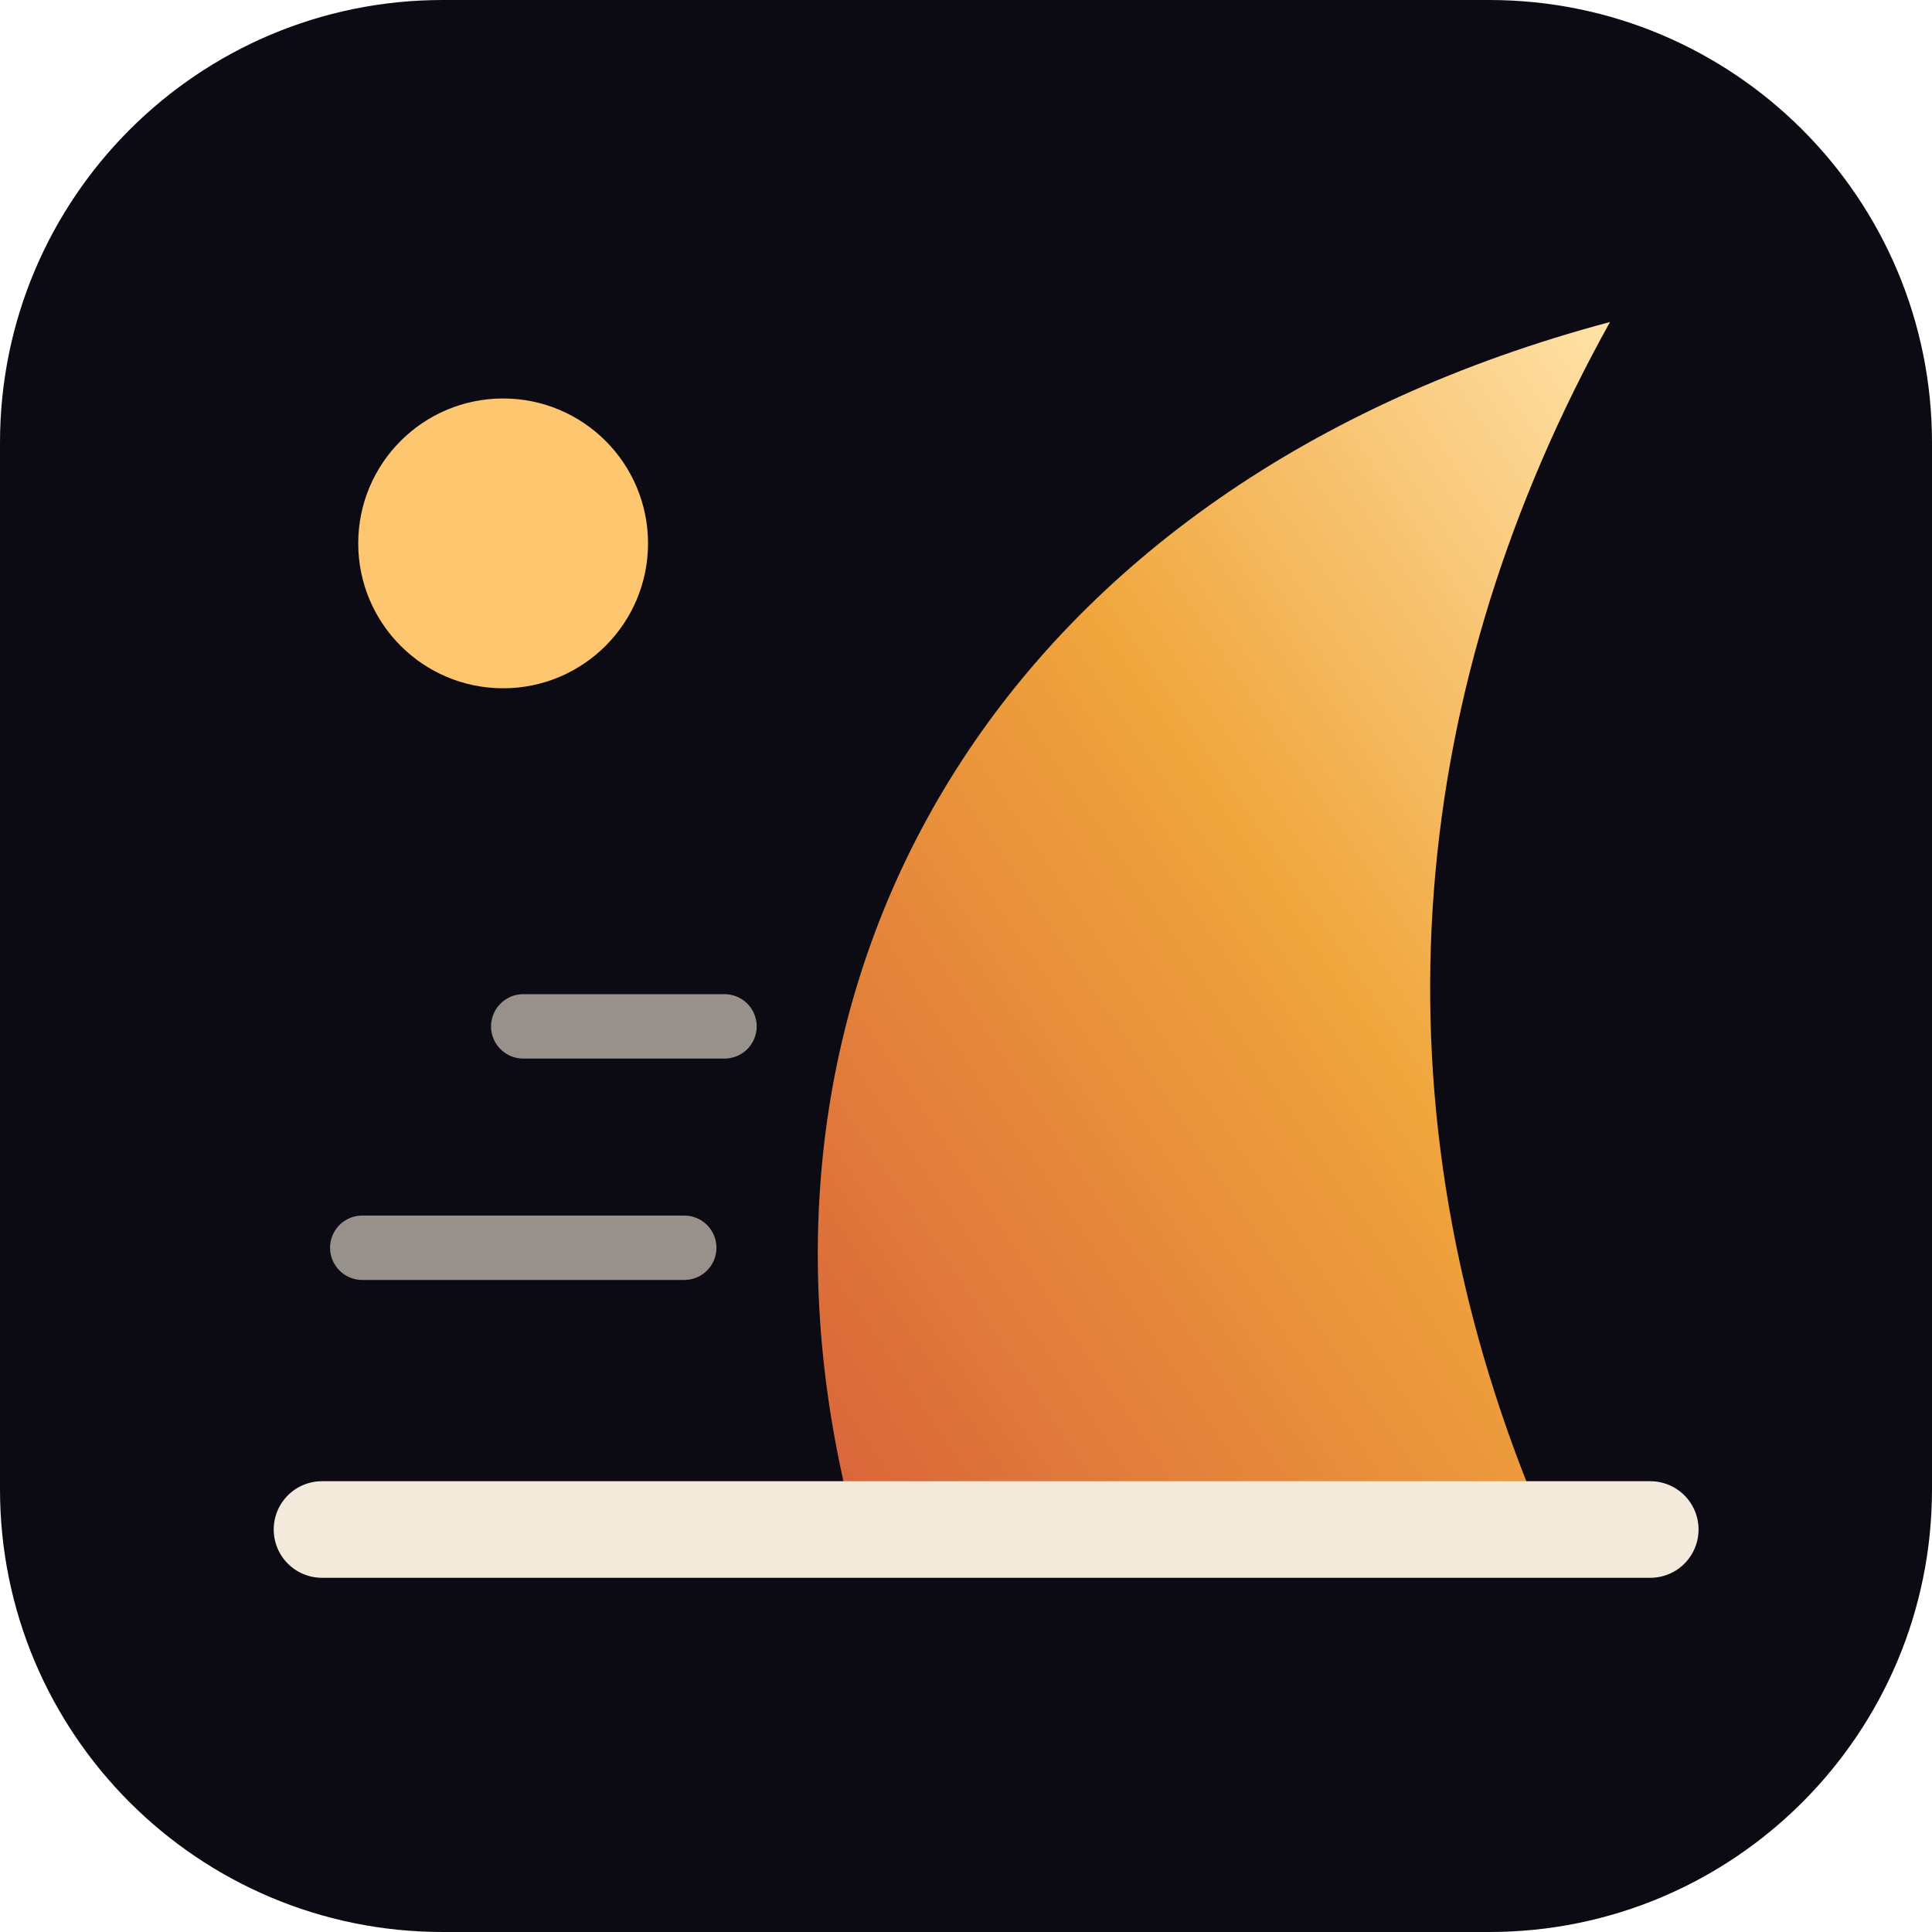
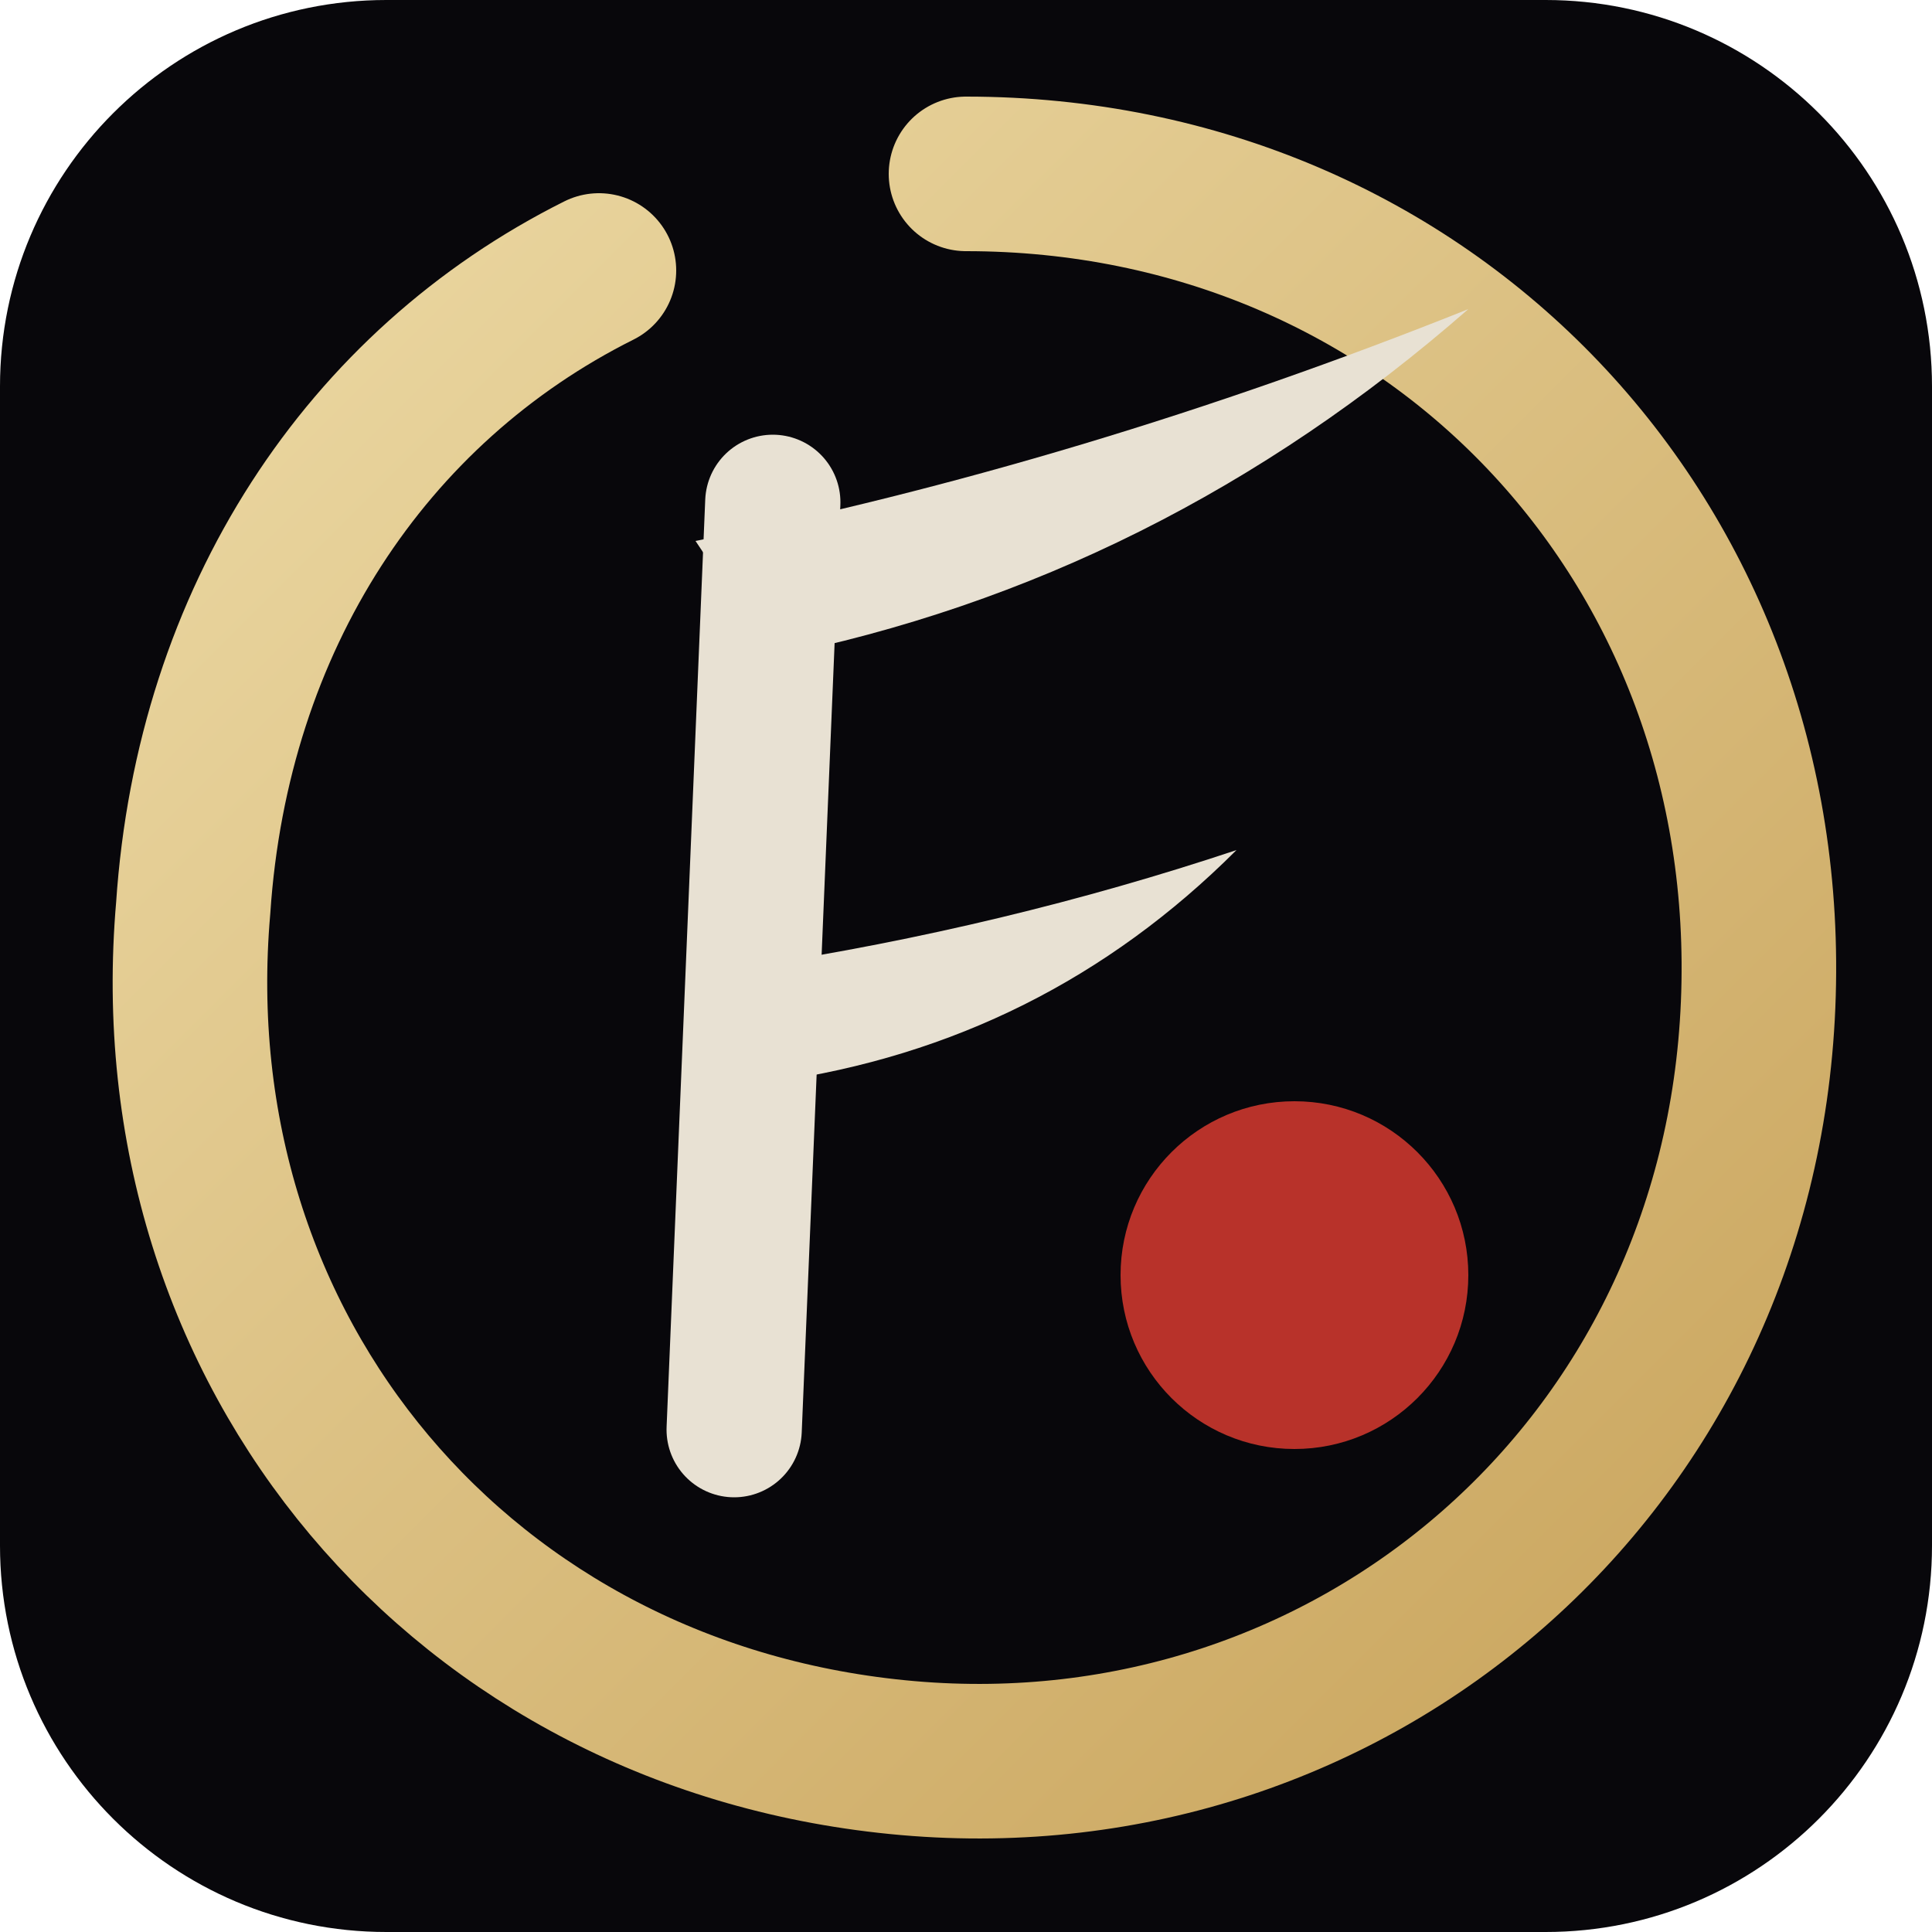
- <svg xmlns="http://www.w3.org/2000/svg" viewBox="0 0 48 48">
-   <rect width="48" height="48" rx="11" fill="#0c0a13" />
-   <g transform="translate(4 4)">
-     <defs>
-       <linearGradient id="lg" x1="0" y1="1" x2="1" y2="0">
-         <stop offset="0" stop-color="#d9643a" />
-         <stop offset=".55" stop-color="#f0a63c" />
-         <stop offset="1" stop-color="#ffe2a8" />
-       </linearGradient>
-     </defs>
-     <circle cx="8.5" cy="9.5" r="3.6" fill="#ffc670" />
-     <path d="M17 33C14 20 21 8 36 4C31 13 30 23 34 33Z" fill="url(#lg)" />
-     <path d="M9 21.5H14M5 27H13" stroke="#f3eadb" stroke-opacity=".6" stroke-width="1.6" stroke-linecap="round" />
-     <path d="M4 34H37" stroke="#f3eadb" stroke-width="2.4" stroke-linecap="round" />
-   </g>
+ <svg xmlns="http://www.w3.org/2000/svg" viewBox="0 0 100 100" width="100" height="100" role="img" aria-labelledby="t d">
+   <rect width="100" height="100" rx="20" fill="#08070b" />
+   <defs>
+     <linearGradient id="or" x1="0" y1="0" x2="1" y2="1">
+       <stop offset="0" stop-color="#ecd9a4" />
+       <stop offset="1" stop-color="#c9a45c" />
+     </linearGradient>
+   </defs>
+   <path d="M50 9 C74 9 92 28 91 52 C90 76 70 93 47 91 C24 89 8 70 10 47 C11 32 19 20 31 14" fill="none" stroke="url(#or)" stroke-width="8" stroke-linecap="round" />
+   <path d="M38 74 L40 26" stroke="#e8e1d3" stroke-width="7" stroke-linecap="round" />
+   <path d="M36 28 Q56 24 76 16 Q60 30 40 34 Z" fill="#e8e1d3" />
+   <path d="M39 50 Q52 48 64 44 Q54 54 40 56 Z" fill="#e8e1d3" />
+   <circle cx="67" cy="66" r="9" fill="#b8322a" />
</svg>
